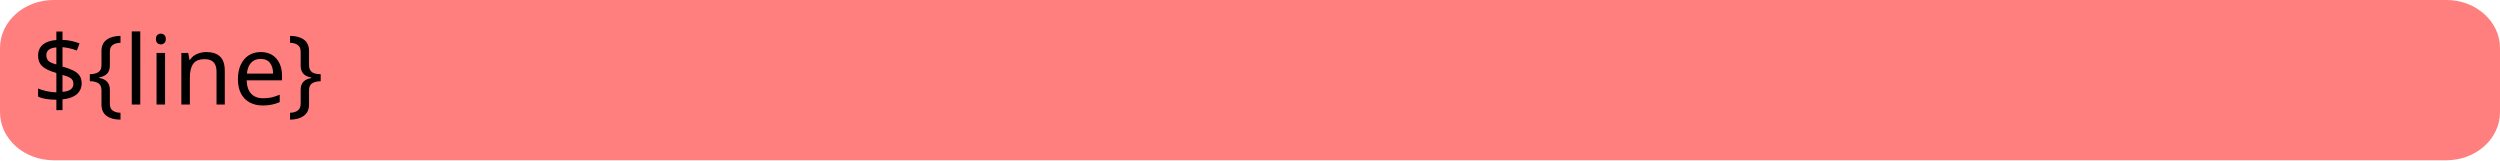
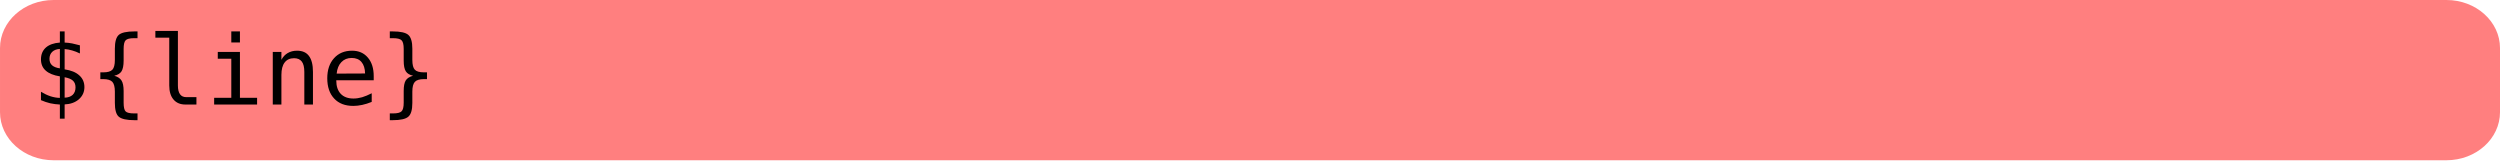
<svg xmlns="http://www.w3.org/2000/svg" width="312" height="20" id="svg2" version="1.2">
  <defs id="defs4">
    <filter id="filter3967" width="1.5" height="1.5" x="-0.25" y="-0.25" color-interpolation-filters="sRGB">
      <feGaussianBlur id="feGaussianBlur3969" in="SourceAlpha" stdDeviation="4" result="blur" />
      <feColorMatrix id="feColorMatrix3971" result="bluralpha" type="matrix" values="1 0 0 0 0 0 1 0 0 0 0 0 1 0 0 0 0 0 0.5 0 " />
      <feOffset id="feOffset3973" in="bluralpha" dx="0.9" dy="0.9" result="offsetBlur" />
      <feMerge id="feMerge3975">
        <feMergeNode id="feMergeNode3977" in="offsetBlur" />
        <feMergeNode id="feMergeNode3979" in="SourceGraphic" />
      </feMerge>
    </filter>
    <clipPath clipPathUnits="userSpaceOnUse" id="clipPath2996">
      <rect y="791.111" x="10.548" height="20" width="309.001" id="rect2998" style="fill:#000000;fill-opacity:0.502;stroke:none" />
    </clipPath>
  </defs>
  <g id="layer1" transform="translate(-9.547735,-791.1122)">
    <rect style="fill:#ff0000;fill-opacity:0.502;stroke:none" id="rect3000-5-4" width="312" height="20" x="9.548" y="791.112" rx="6.686" ry="6" title="del !item_selected" />
-     <text xml:space="preserve" style="font-size:12px;font-style:normal;font-variant:normal;font-weight:normal;font-stretch:normal;text-align:start;line-height:125%;letter-spacing:0px;word-spacing:0px;text-anchor:start;fill-opacity:1;stroke:none;font-family:Sans;-inkscape-font-specification:Sans" x="13.552" y="804.154" id="text2999" clip-path="url(#clipPath2996)" transform="scale(0.999998,1.000002)">
+     <text xml:space="preserve" style="font-size:12px;font-style:normal;font-variant:normal;font-weight:normal;font-stretch:normal;text-align:start;line-height:125%;letter-spacing:0px;word-spacing:0px;text-anchor:start;fill-opacity:1;stroke:none;font-family:Monospace;-inkscape-font-specification:Monospace" x="13.552" y="804.154" id="text2999" clip-path="url(#clipPath2996)" transform="scale(0.999998,1.000002)">
      <tspan id="tspan3001" x="13.552" y="804.154" transform="translate(-3.672419,0)">${line}</tspan>
    </text>
  </g>
</svg>
